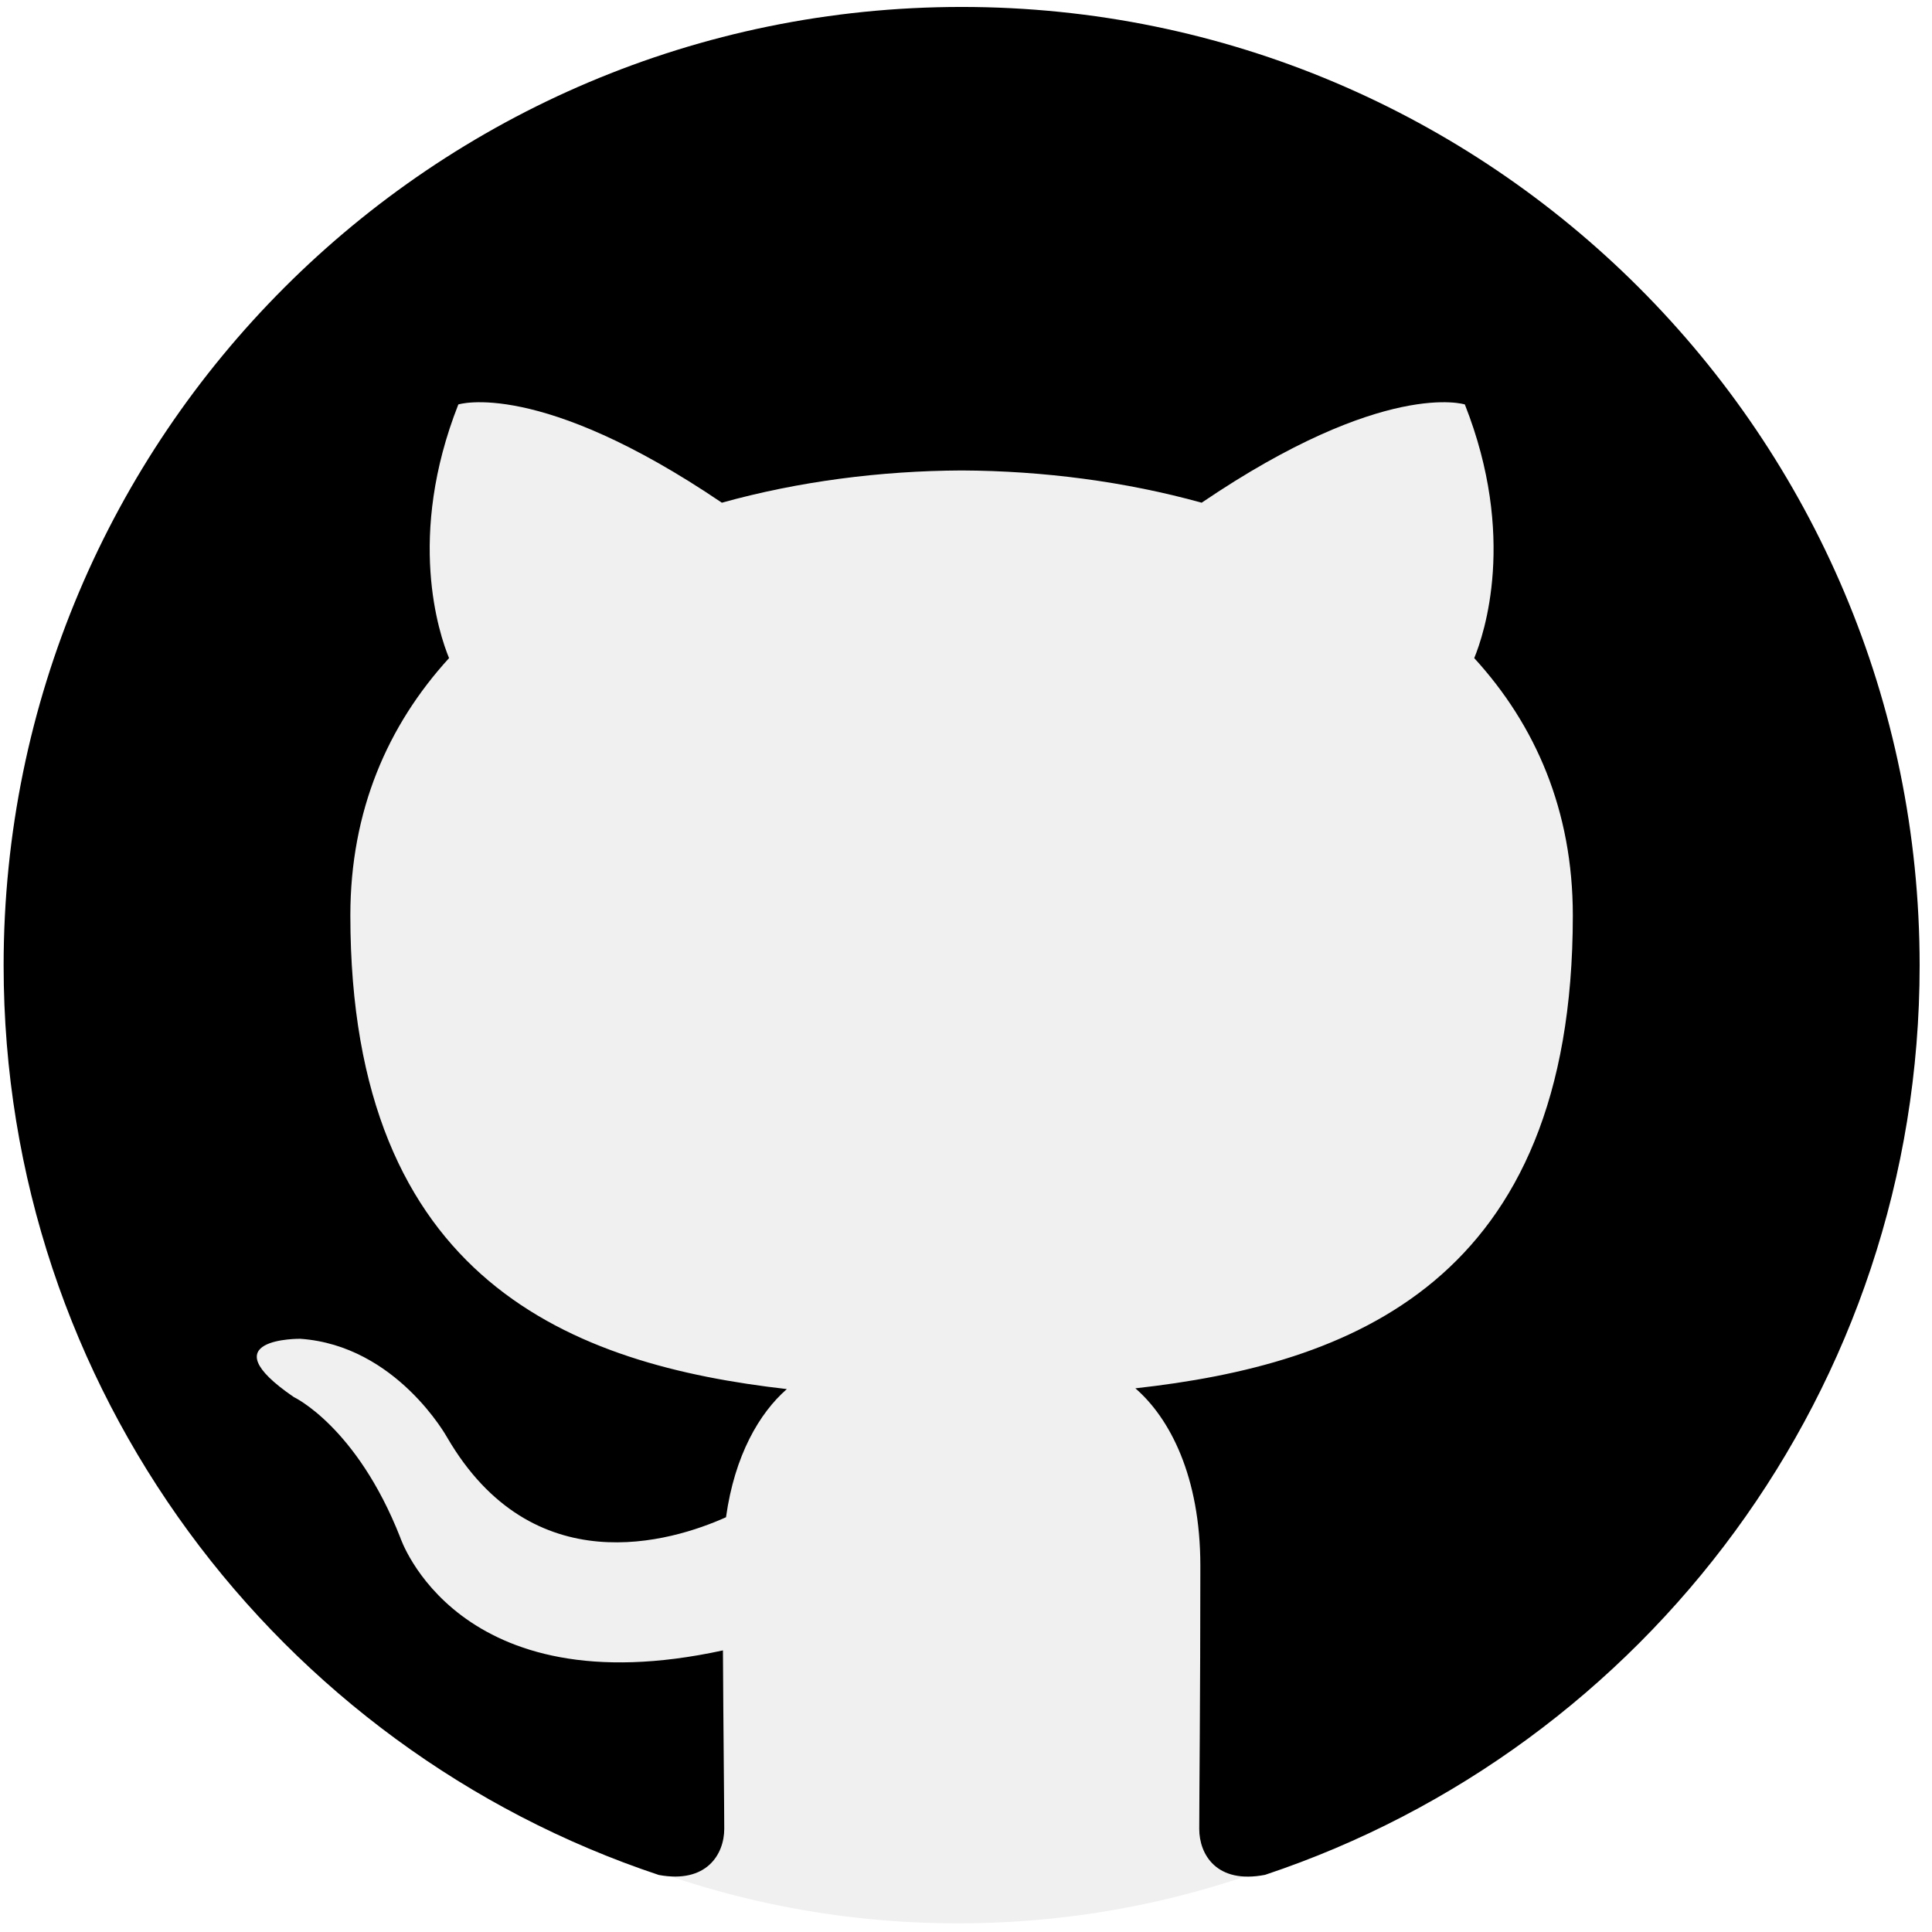
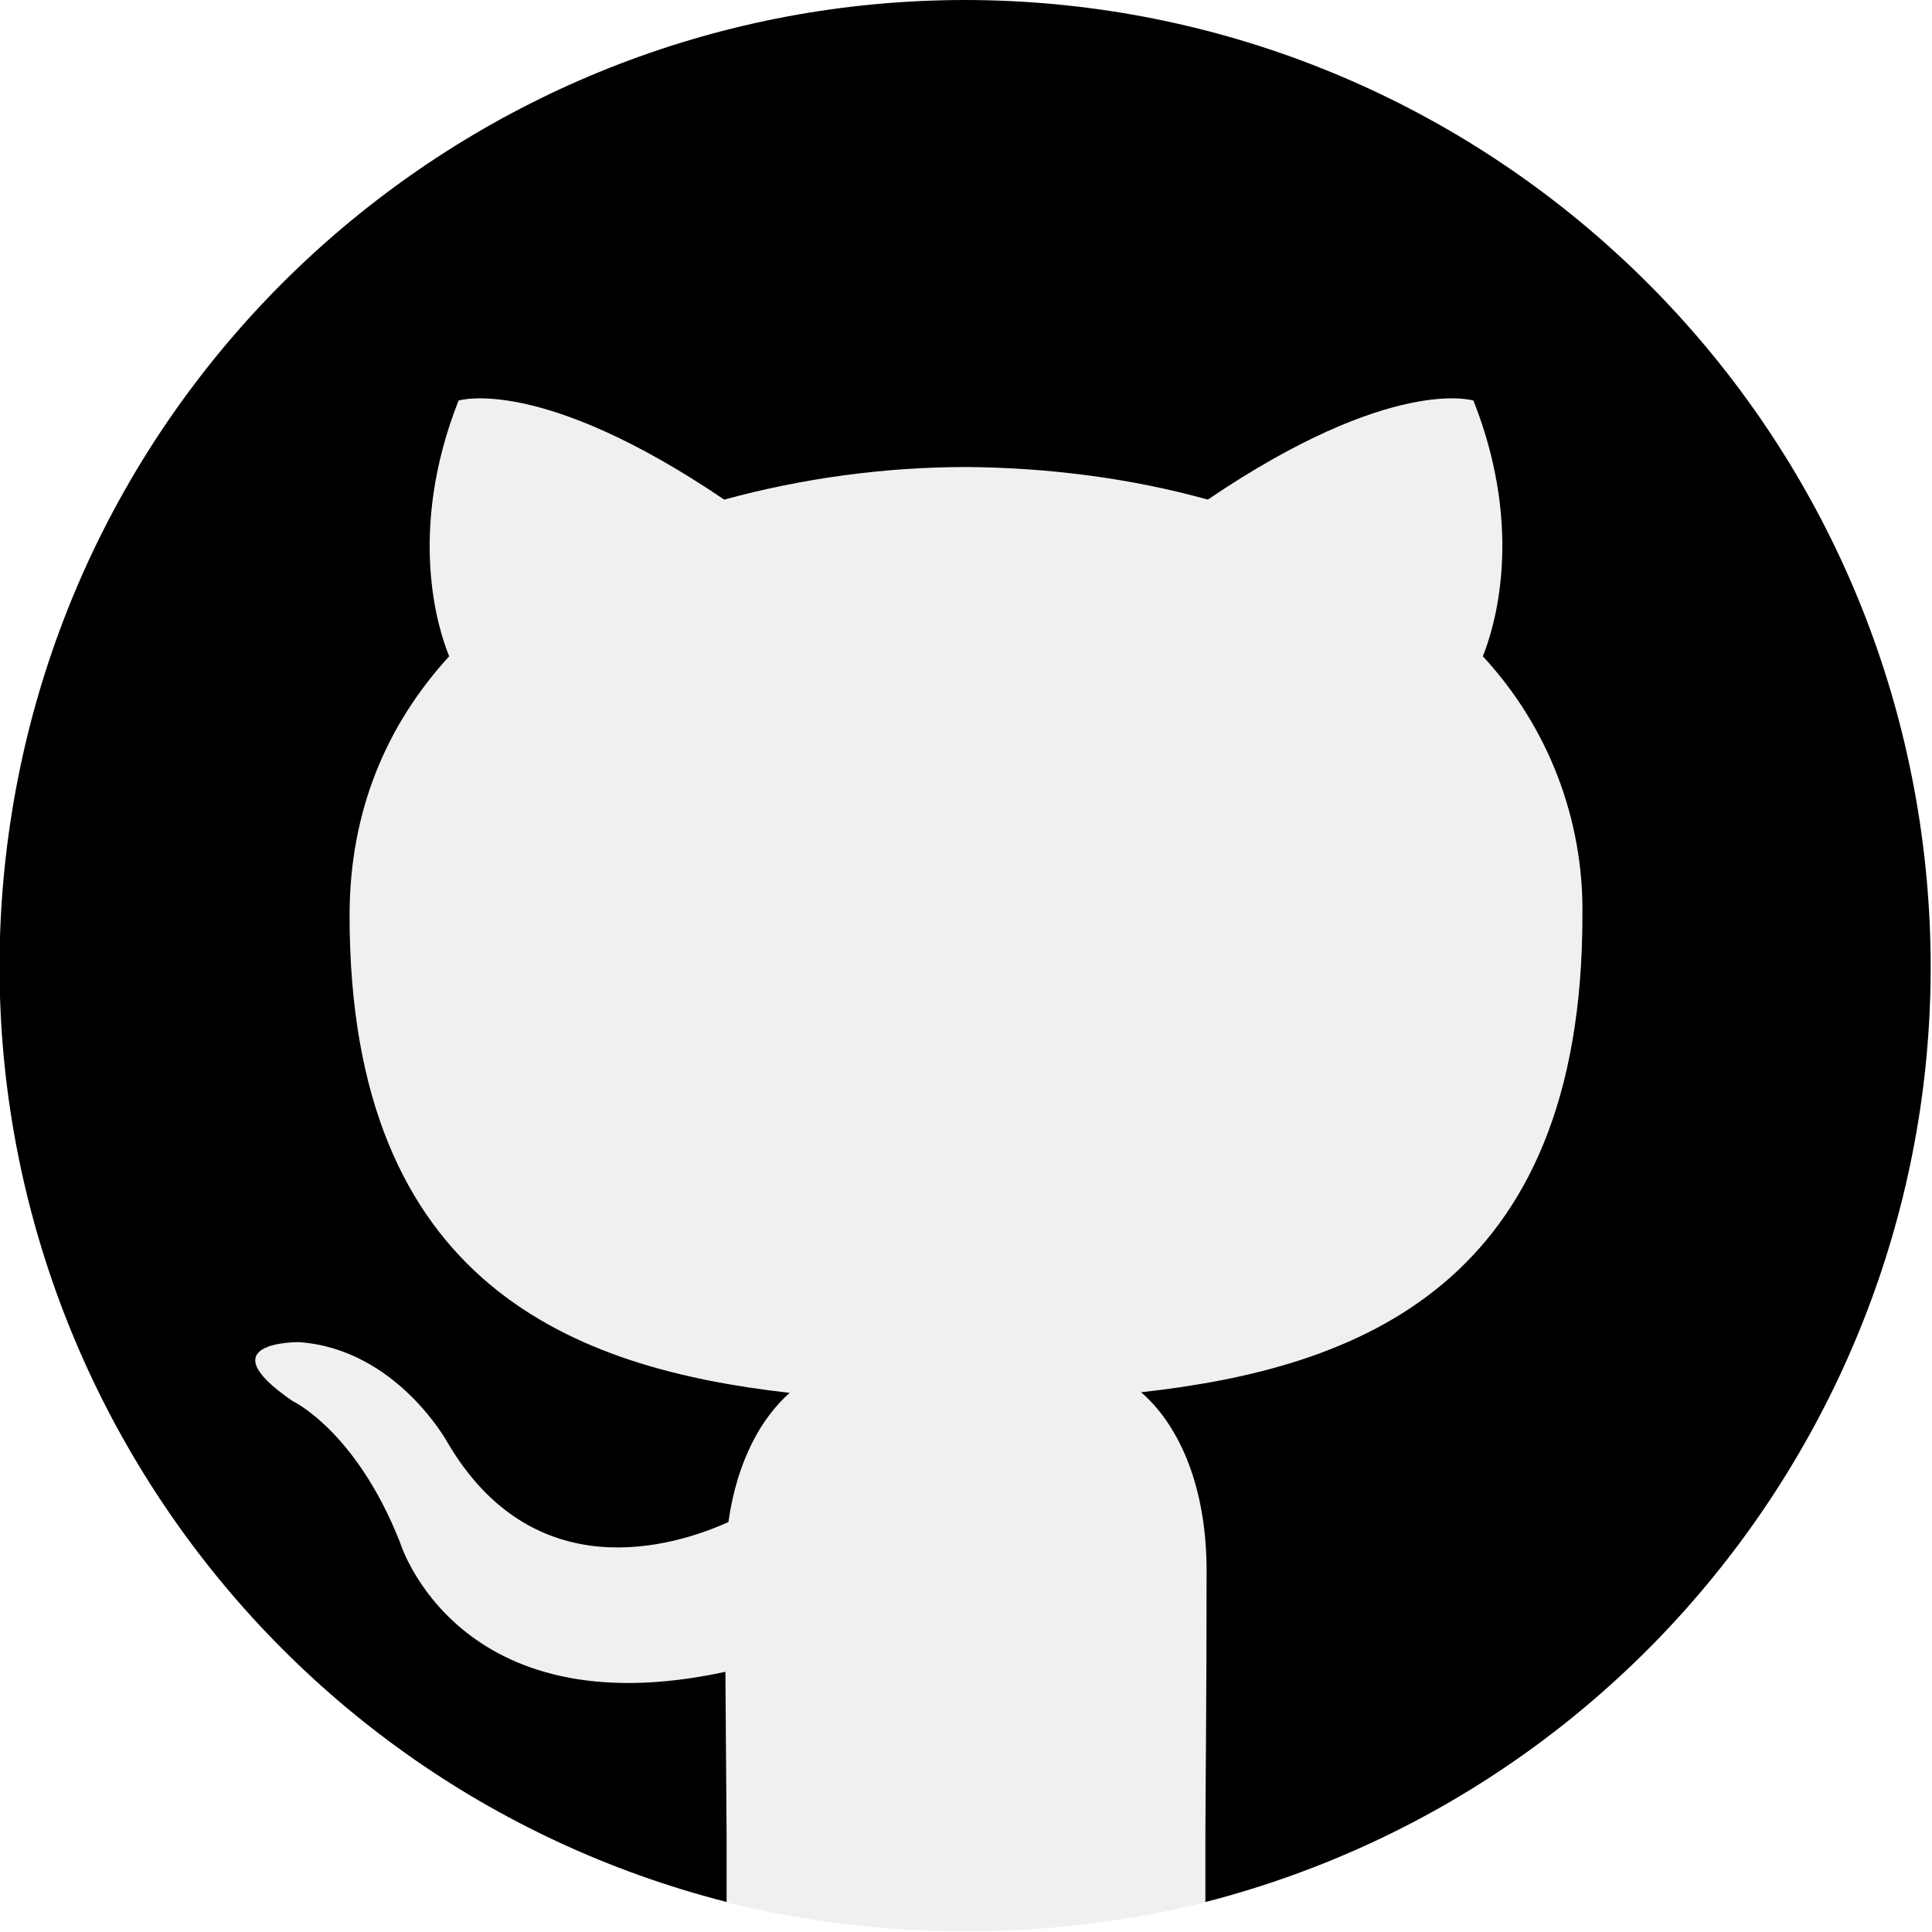
- <svg xmlns="http://www.w3.org/2000/svg" viewBox="0 0 120 120">
-   <g fill="none" fill-rule="evenodd">
-     <ellipse cx="59.504" cy="66.237" fill="#F0F0F0" rx="54.545" ry="53.226" />
-     <path fill="#000" d="M59.729.431C26.87.431.225 27.085.225 59.965c0 26.304 17.05 48.62 40.693 56.492 2.974.551 4.066-1.291 4.066-2.864 0-1.42-.055-6.109-.081-11.084-16.554 3.601-20.047-7.024-20.047-7.024-2.707-6.881-6.607-8.711-6.607-8.711-5.399-3.695.407-3.619.407-3.619 5.975.42 9.122 6.135 9.122 6.135 5.307 9.102 13.92 6.47 17.316 4.949.534-3.848 2.076-6.474 3.778-7.961-13.217-1.505-27.111-6.61-27.111-29.422 0-6.5 2.324-11.811 6.131-15.98-.618-1.5-2.655-7.555.576-15.755 0 0 4.997-1.6 16.368 6.103 4.747-1.319 9.837-1.981 14.894-2.003 5.057.023 10.151.684 14.907 2.003 11.357-7.703 16.347-6.103 16.347-6.103 3.239 8.2 1.201 14.256.583 15.755 3.815 4.169 6.124 9.48 6.124 15.98 0 22.866-13.92 27.901-27.171 29.375 2.134 1.848 4.036 5.471 4.036 11.025 0 7.966-.069 14.377-.069 16.338 0 1.584 1.071 3.441 4.087 2.856 23.63-7.881 40.658-30.189 40.658-56.484 0-32.881-26.641-59.535-59.504-59.535" />
-   </g>
+ <svg xmlns="http://www.w3.org/2000/svg" width="64" viewBox="0 0 64 64">
+   <path fill="#000" d="M39.96 63A32.01 32.01 0 0032 0a32 32 0 00-7.95 63c2.54.65 13.36.65 15.9 0z" />
+   <path fill="#F0F0F0" d="M24.07 63.03v-2.2l-.04-5.45c-8.9 1.93-10.78-4.29-10.78-4.29-1.46-3.7-3.56-4.68-3.56-4.68-2.9-1.99.22-1.95.22-1.95 3.21.23 4.9 3.3 4.9 3.3 2.86 4.9 7.5 3.48 9.32 2.66.29-2.07 1.12-3.48 2.03-4.28-7.1-.8-14.58-3.55-14.58-15.81 0-3.5 1.25-6.35 3.3-8.59-.33-.8-1.43-4.06.31-8.47 0 0 2.69-.86 8.8 3.28A30.65 30.65 0 0132 15.47c2.72.02 5.46.37 8.01 1.08 6.11-4.14 8.8-3.28 8.8-3.28 1.74 4.4.64 7.66.31 8.47a12.35 12.35 0 013.3 8.59c0 12.3-7.5 15-14.62 15.79 1.15.99 2.17 2.94 2.17 5.92 0 4.28-.04 7.73-.04 8.78v2.2a33.27 33.27 0 01-15.86 0z" />
</svg>
